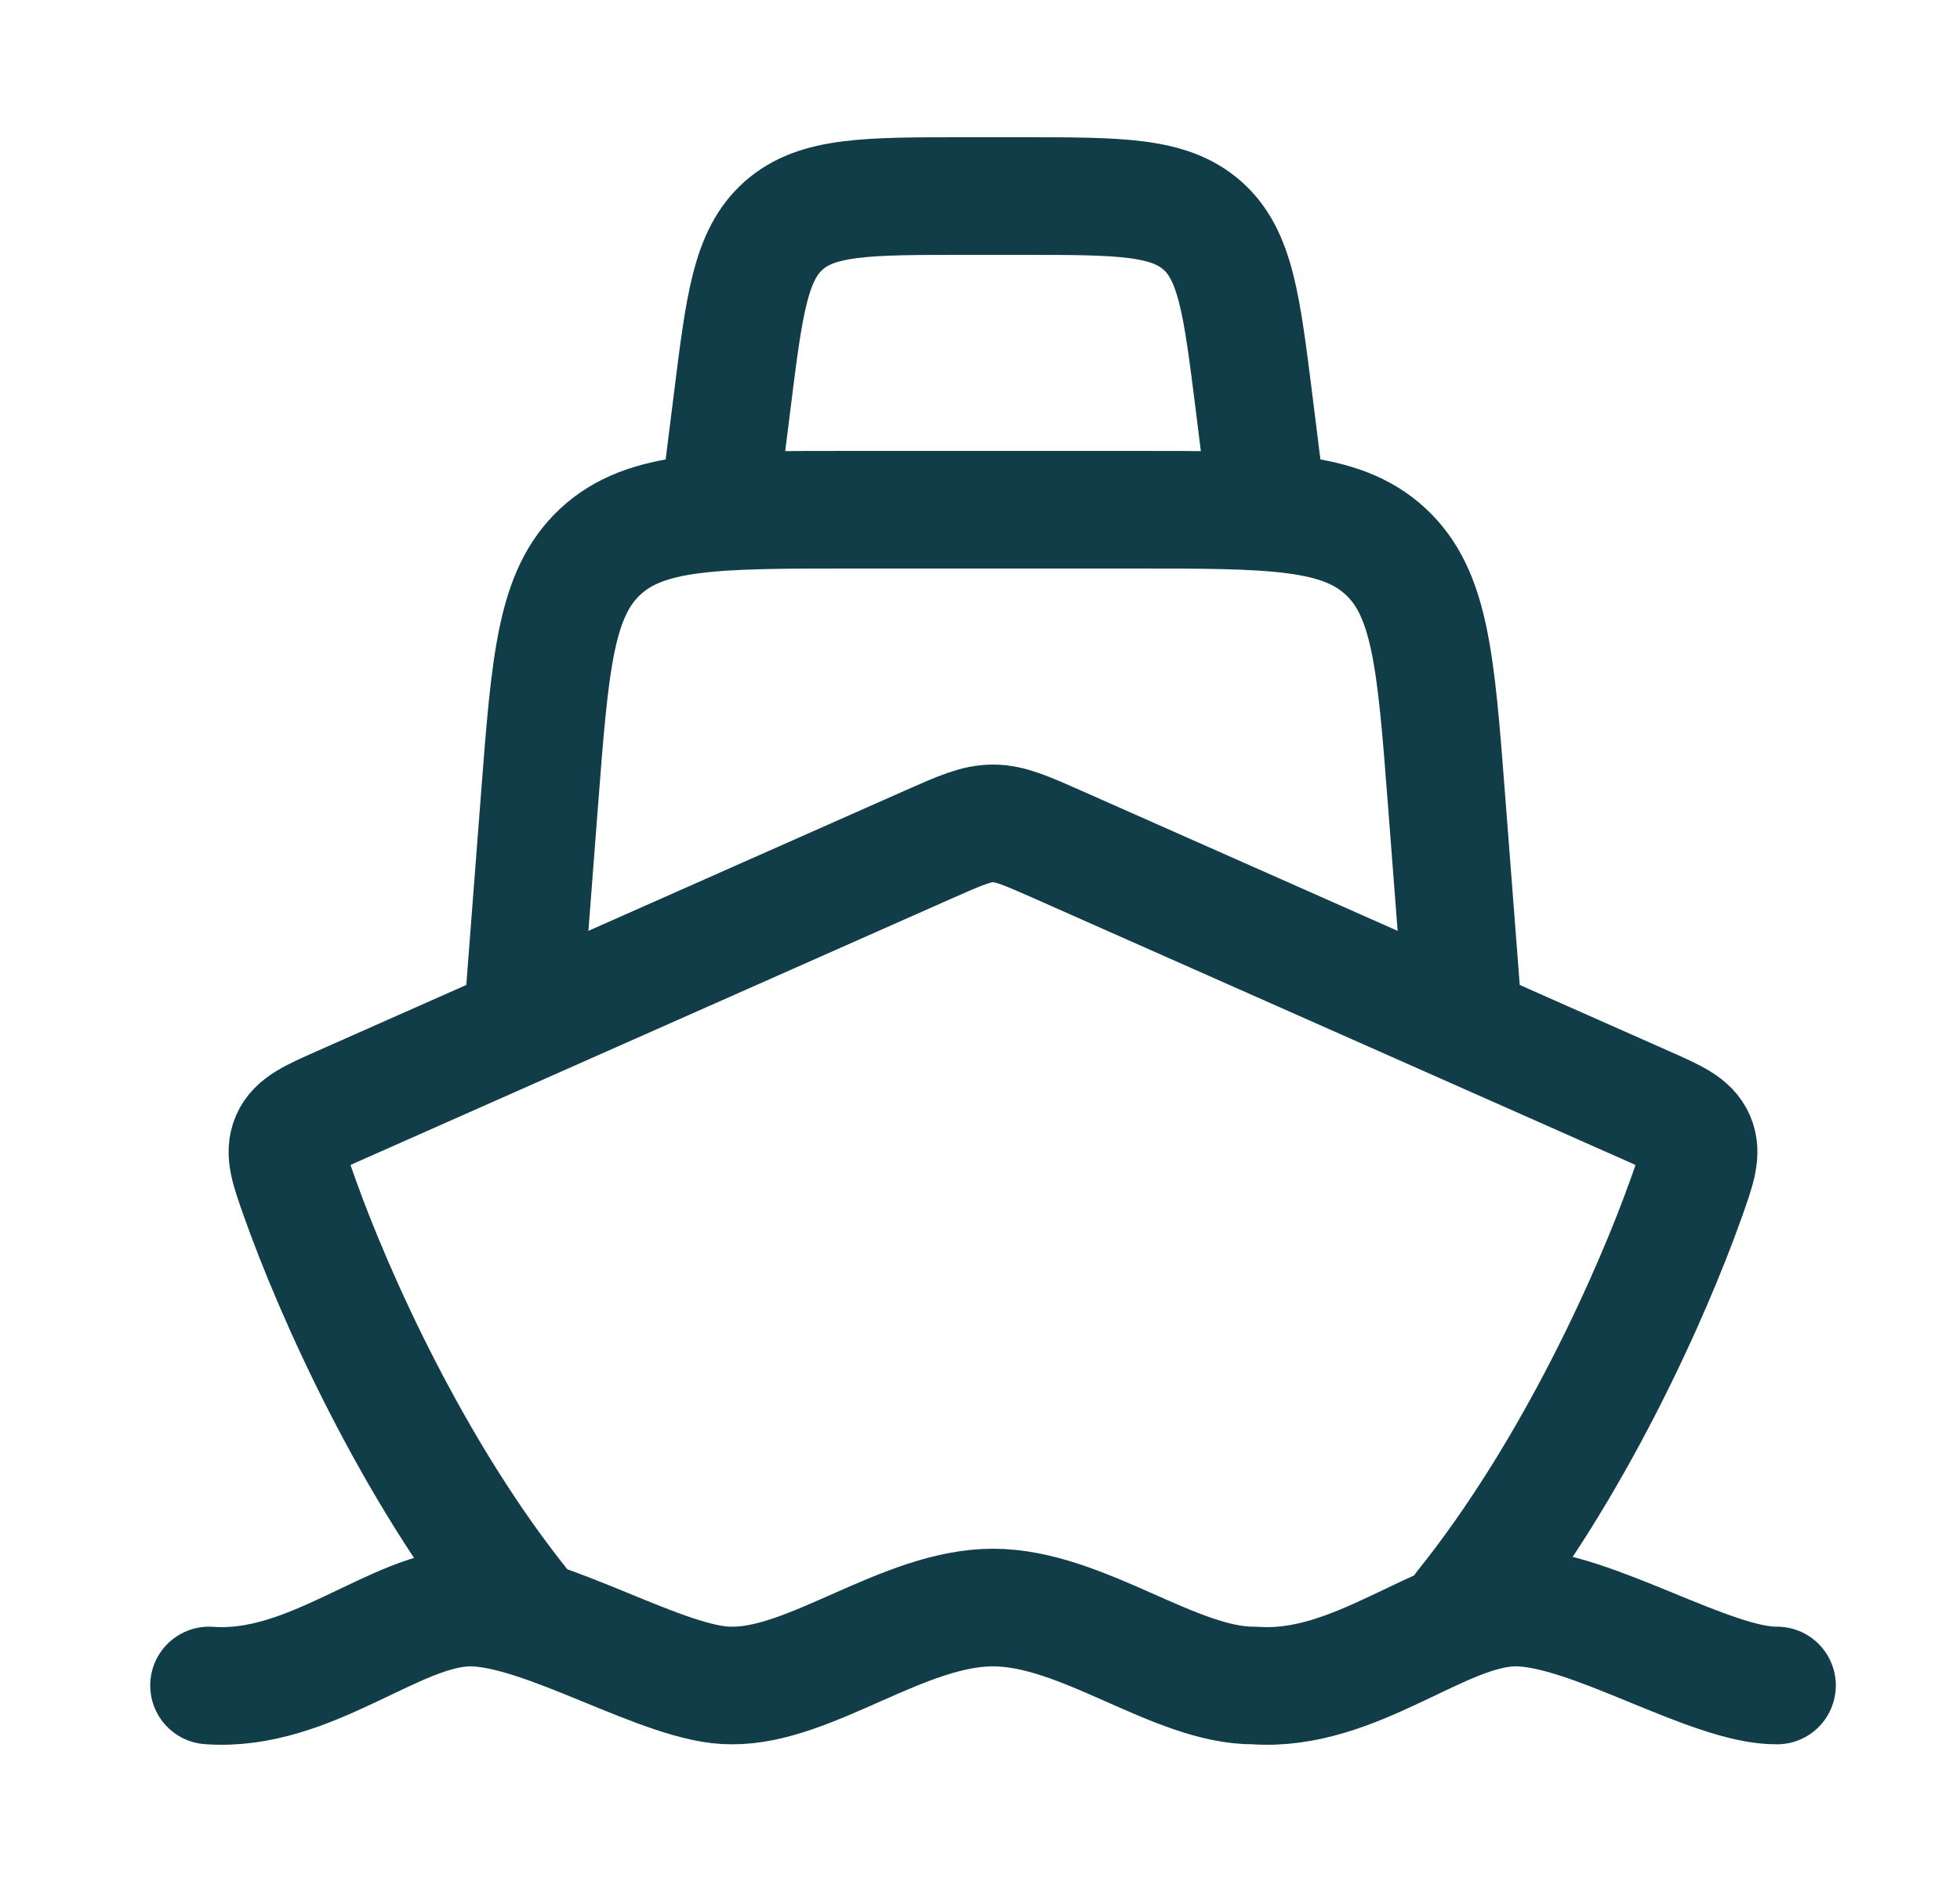
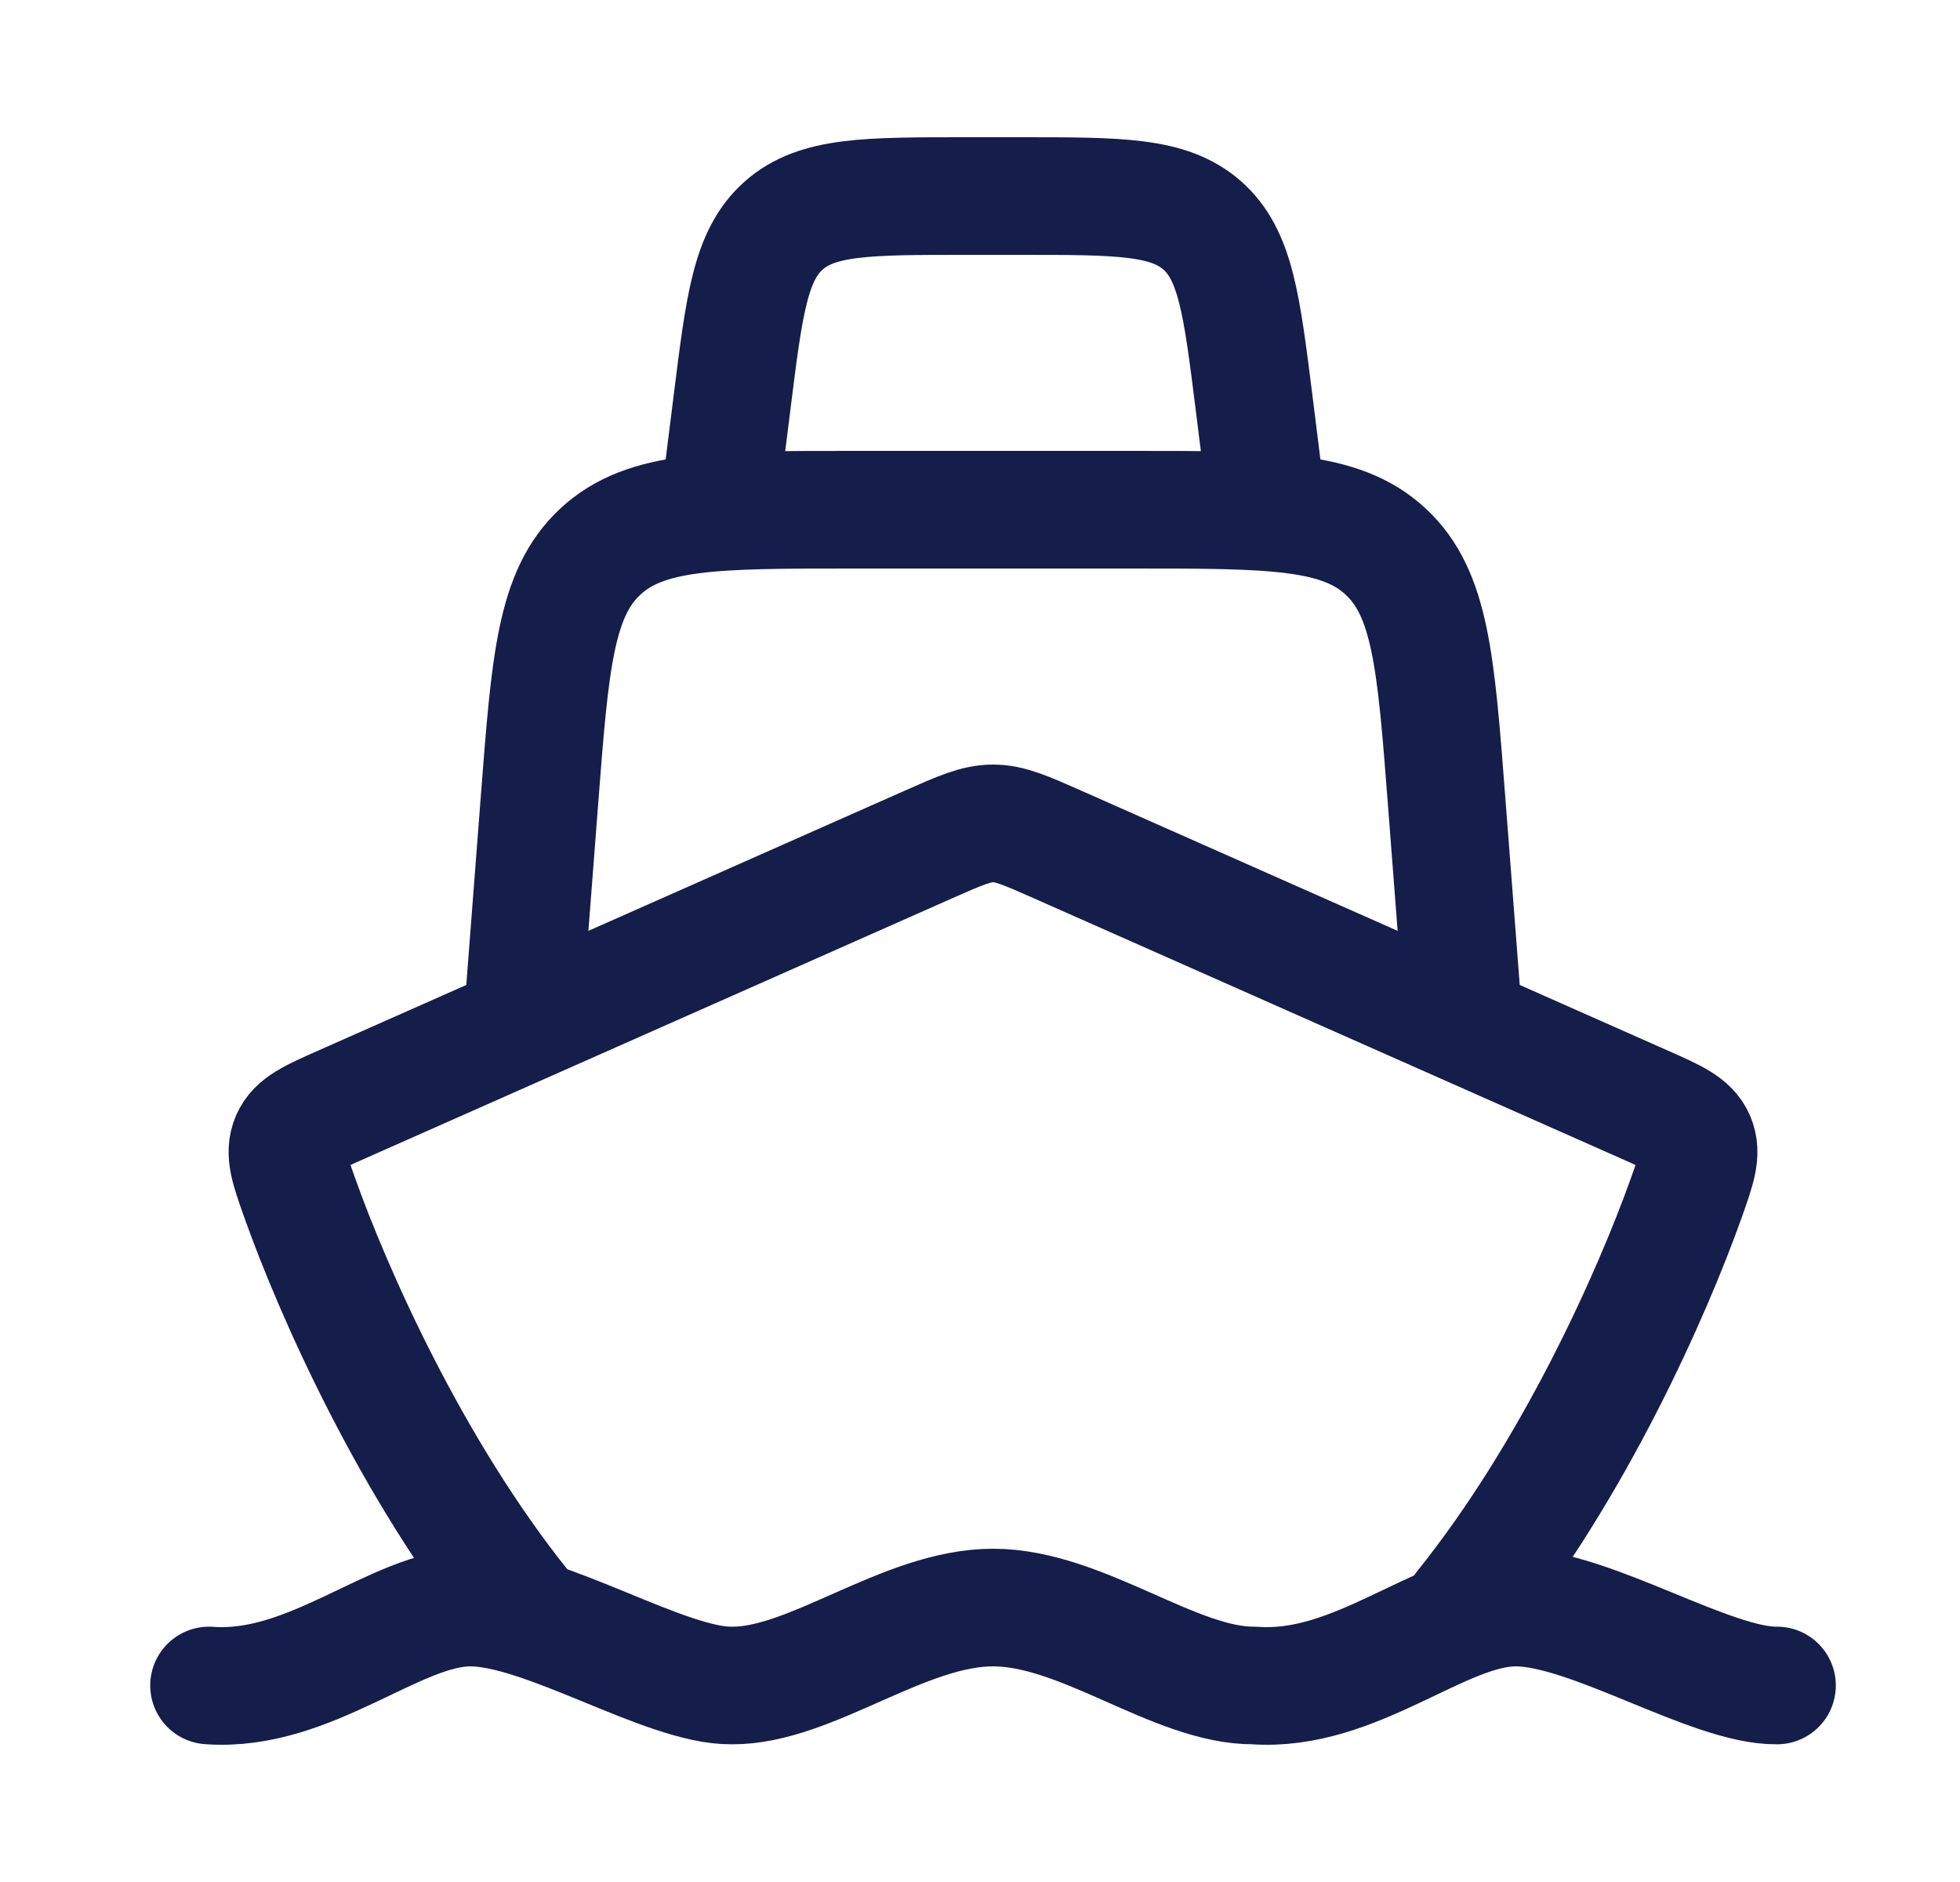
<svg xmlns="http://www.w3.org/2000/svg" width="25" height="24" viewBox="0 0 25 24" fill="none">
-   <path d="M2.666 21.494C3.961 21.59 5.05 20.5 5.999 20.5C6.949 20.5 8.491 21.505 9.333 21.494C10.343 21.503 11.526 20.5 12.666 20.5C13.806 20.5 14.989 21.503 15.999 21.494C17.294 21.59 18.383 20.5 19.333 20.5C20.282 20.5 21.824 21.505 22.666 21.494" stroke="#113D48" stroke-width="1.5" stroke-linecap="round" stroke-linejoin="round" />
-   <path d="M6.666 20.5C5.248 18.734 4.249 16.473 3.823 15.275C3.688 14.895 3.621 14.705 3.699 14.523C3.778 14.342 3.97 14.257 4.354 14.087L11.843 10.769C12.248 10.59 12.451 10.5 12.666 10.5C12.881 10.5 13.084 10.59 13.489 10.769L20.978 14.087C21.362 14.257 21.554 14.342 21.633 14.523C21.711 14.705 21.644 14.895 21.509 15.275C21.083 16.473 20.084 18.734 18.666 20.5" stroke="#113D48" stroke-width="1.5" stroke-linecap="round" stroke-linejoin="round" />
-   <path d="M6.666 13L6.882 10.193C7.017 8.441 7.084 7.565 7.659 7.033C8.234 6.5 9.113 6.5 10.87 6.5H14.462C16.219 6.5 17.098 6.5 17.673 7.033C18.248 7.565 18.315 8.441 18.45 10.193L18.666 13" stroke="#113D48" stroke-width="1.5" stroke-linecap="round" stroke-linejoin="round" />
-   <path d="M9.166 6.5L9.338 5.128C9.494 3.877 9.572 3.251 9.997 2.875C10.423 2.5 11.053 2.5 12.314 2.5H13.018C14.279 2.5 14.909 2.5 15.335 2.875C15.76 3.251 15.838 3.877 15.995 5.128L16.166 6.5" stroke="#113D48" stroke-width="1.5" stroke-linecap="round" stroke-linejoin="round" />
+   <path d="M2.666 21.494C3.961 21.59 5.05 20.5 5.999 20.5C6.949 20.5 8.491 21.505 9.333 21.494C10.343 21.503 11.526 20.5 12.666 20.5C13.806 20.5 14.989 21.503 15.999 21.494C17.294 21.59 18.383 20.5 19.333 20.5C20.282 20.5 21.824 21.505 22.666 21.494" stroke="#151D4A" stroke-width="1.5" stroke-linecap="round" stroke-linejoin="round" />
+   <path d="M6.666 20.5C5.248 18.734 4.249 16.473 3.823 15.275C3.688 14.895 3.621 14.705 3.699 14.523C3.778 14.342 3.97 14.257 4.354 14.087L11.843 10.769C12.248 10.59 12.451 10.5 12.666 10.5C12.881 10.5 13.084 10.59 13.489 10.769L20.978 14.087C21.362 14.257 21.554 14.342 21.633 14.523C21.711 14.705 21.644 14.895 21.509 15.275C21.083 16.473 20.084 18.734 18.666 20.5" stroke="#151D4A" stroke-width="1.5" stroke-linecap="round" stroke-linejoin="round" />
+   <path d="M6.666 13L6.882 10.193C7.017 8.441 7.084 7.565 7.659 7.033C8.234 6.5 9.113 6.5 10.87 6.5H14.462C16.219 6.5 17.098 6.5 17.673 7.033C18.248 7.565 18.315 8.441 18.45 10.193L18.666 13" stroke="#151D4A" stroke-width="1.5" stroke-linecap="round" stroke-linejoin="round" />
+   <path d="M9.166 6.5L9.338 5.128C9.494 3.877 9.572 3.251 9.997 2.875C10.423 2.5 11.053 2.5 12.314 2.5H13.018C14.279 2.5 14.909 2.5 15.335 2.875C15.76 3.251 15.838 3.877 15.995 5.128L16.166 6.5" stroke="#151D4A" stroke-width="1.5" stroke-linecap="round" stroke-linejoin="round" />
</svg>
